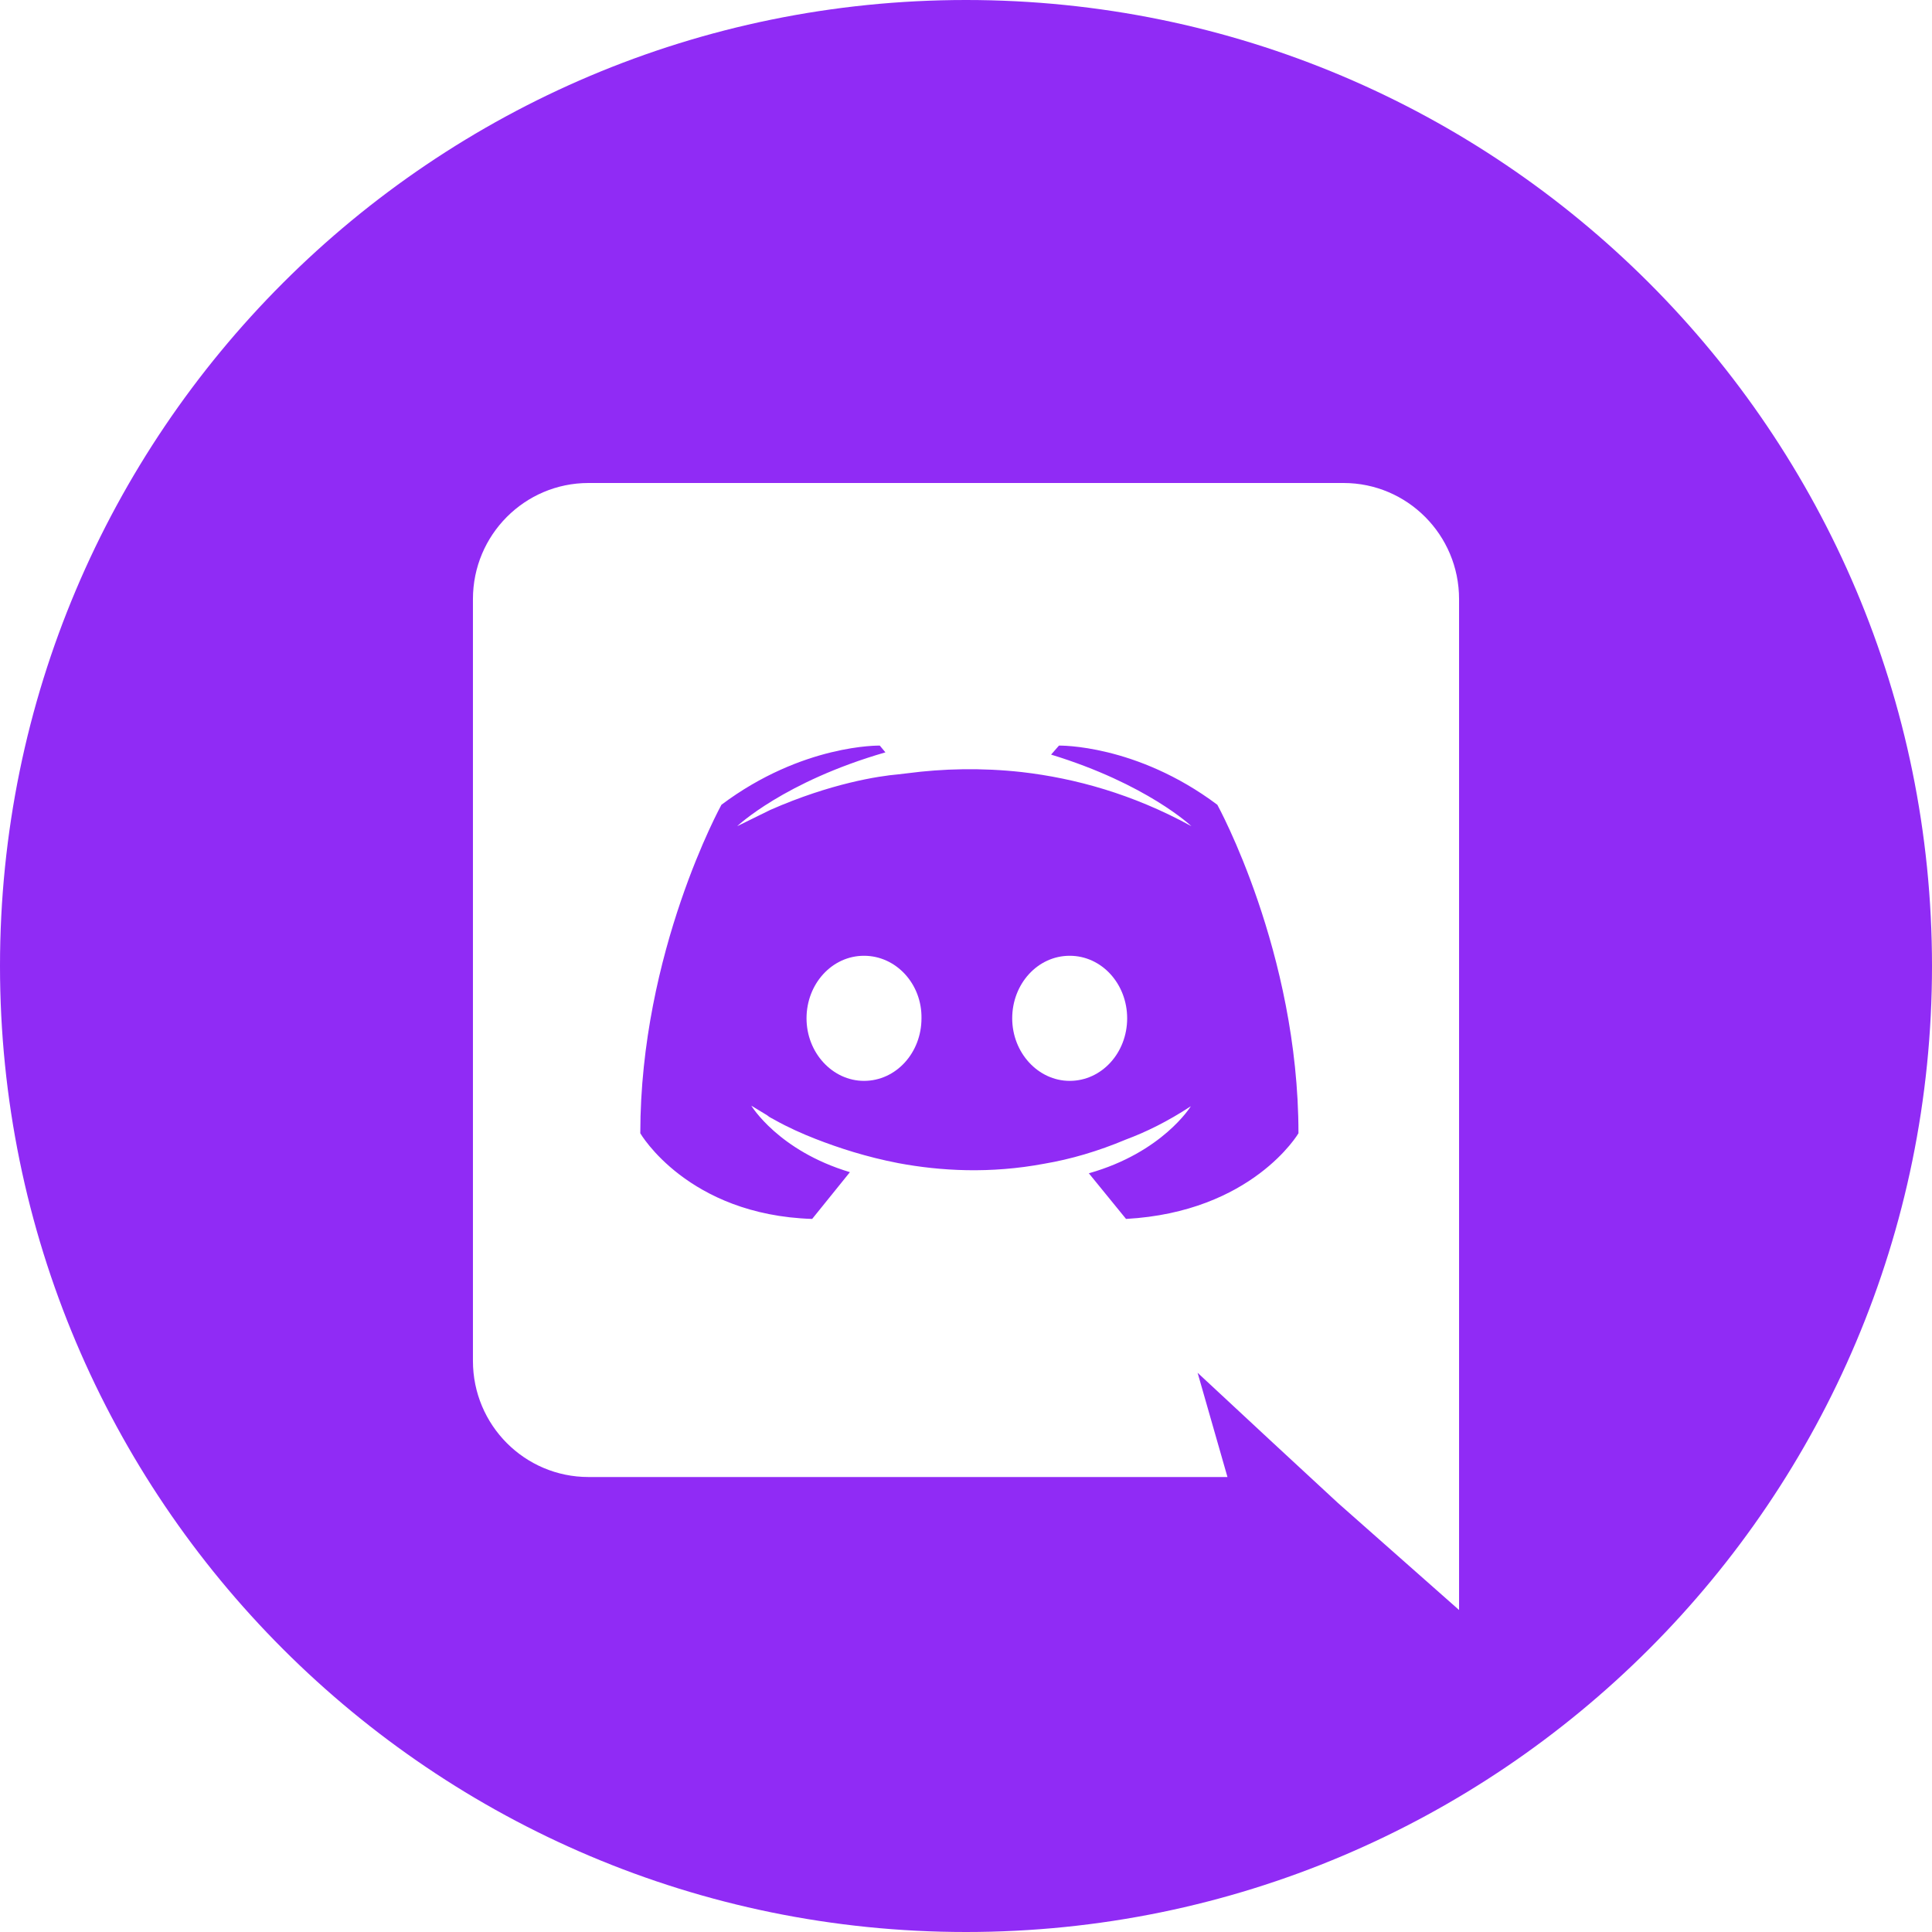
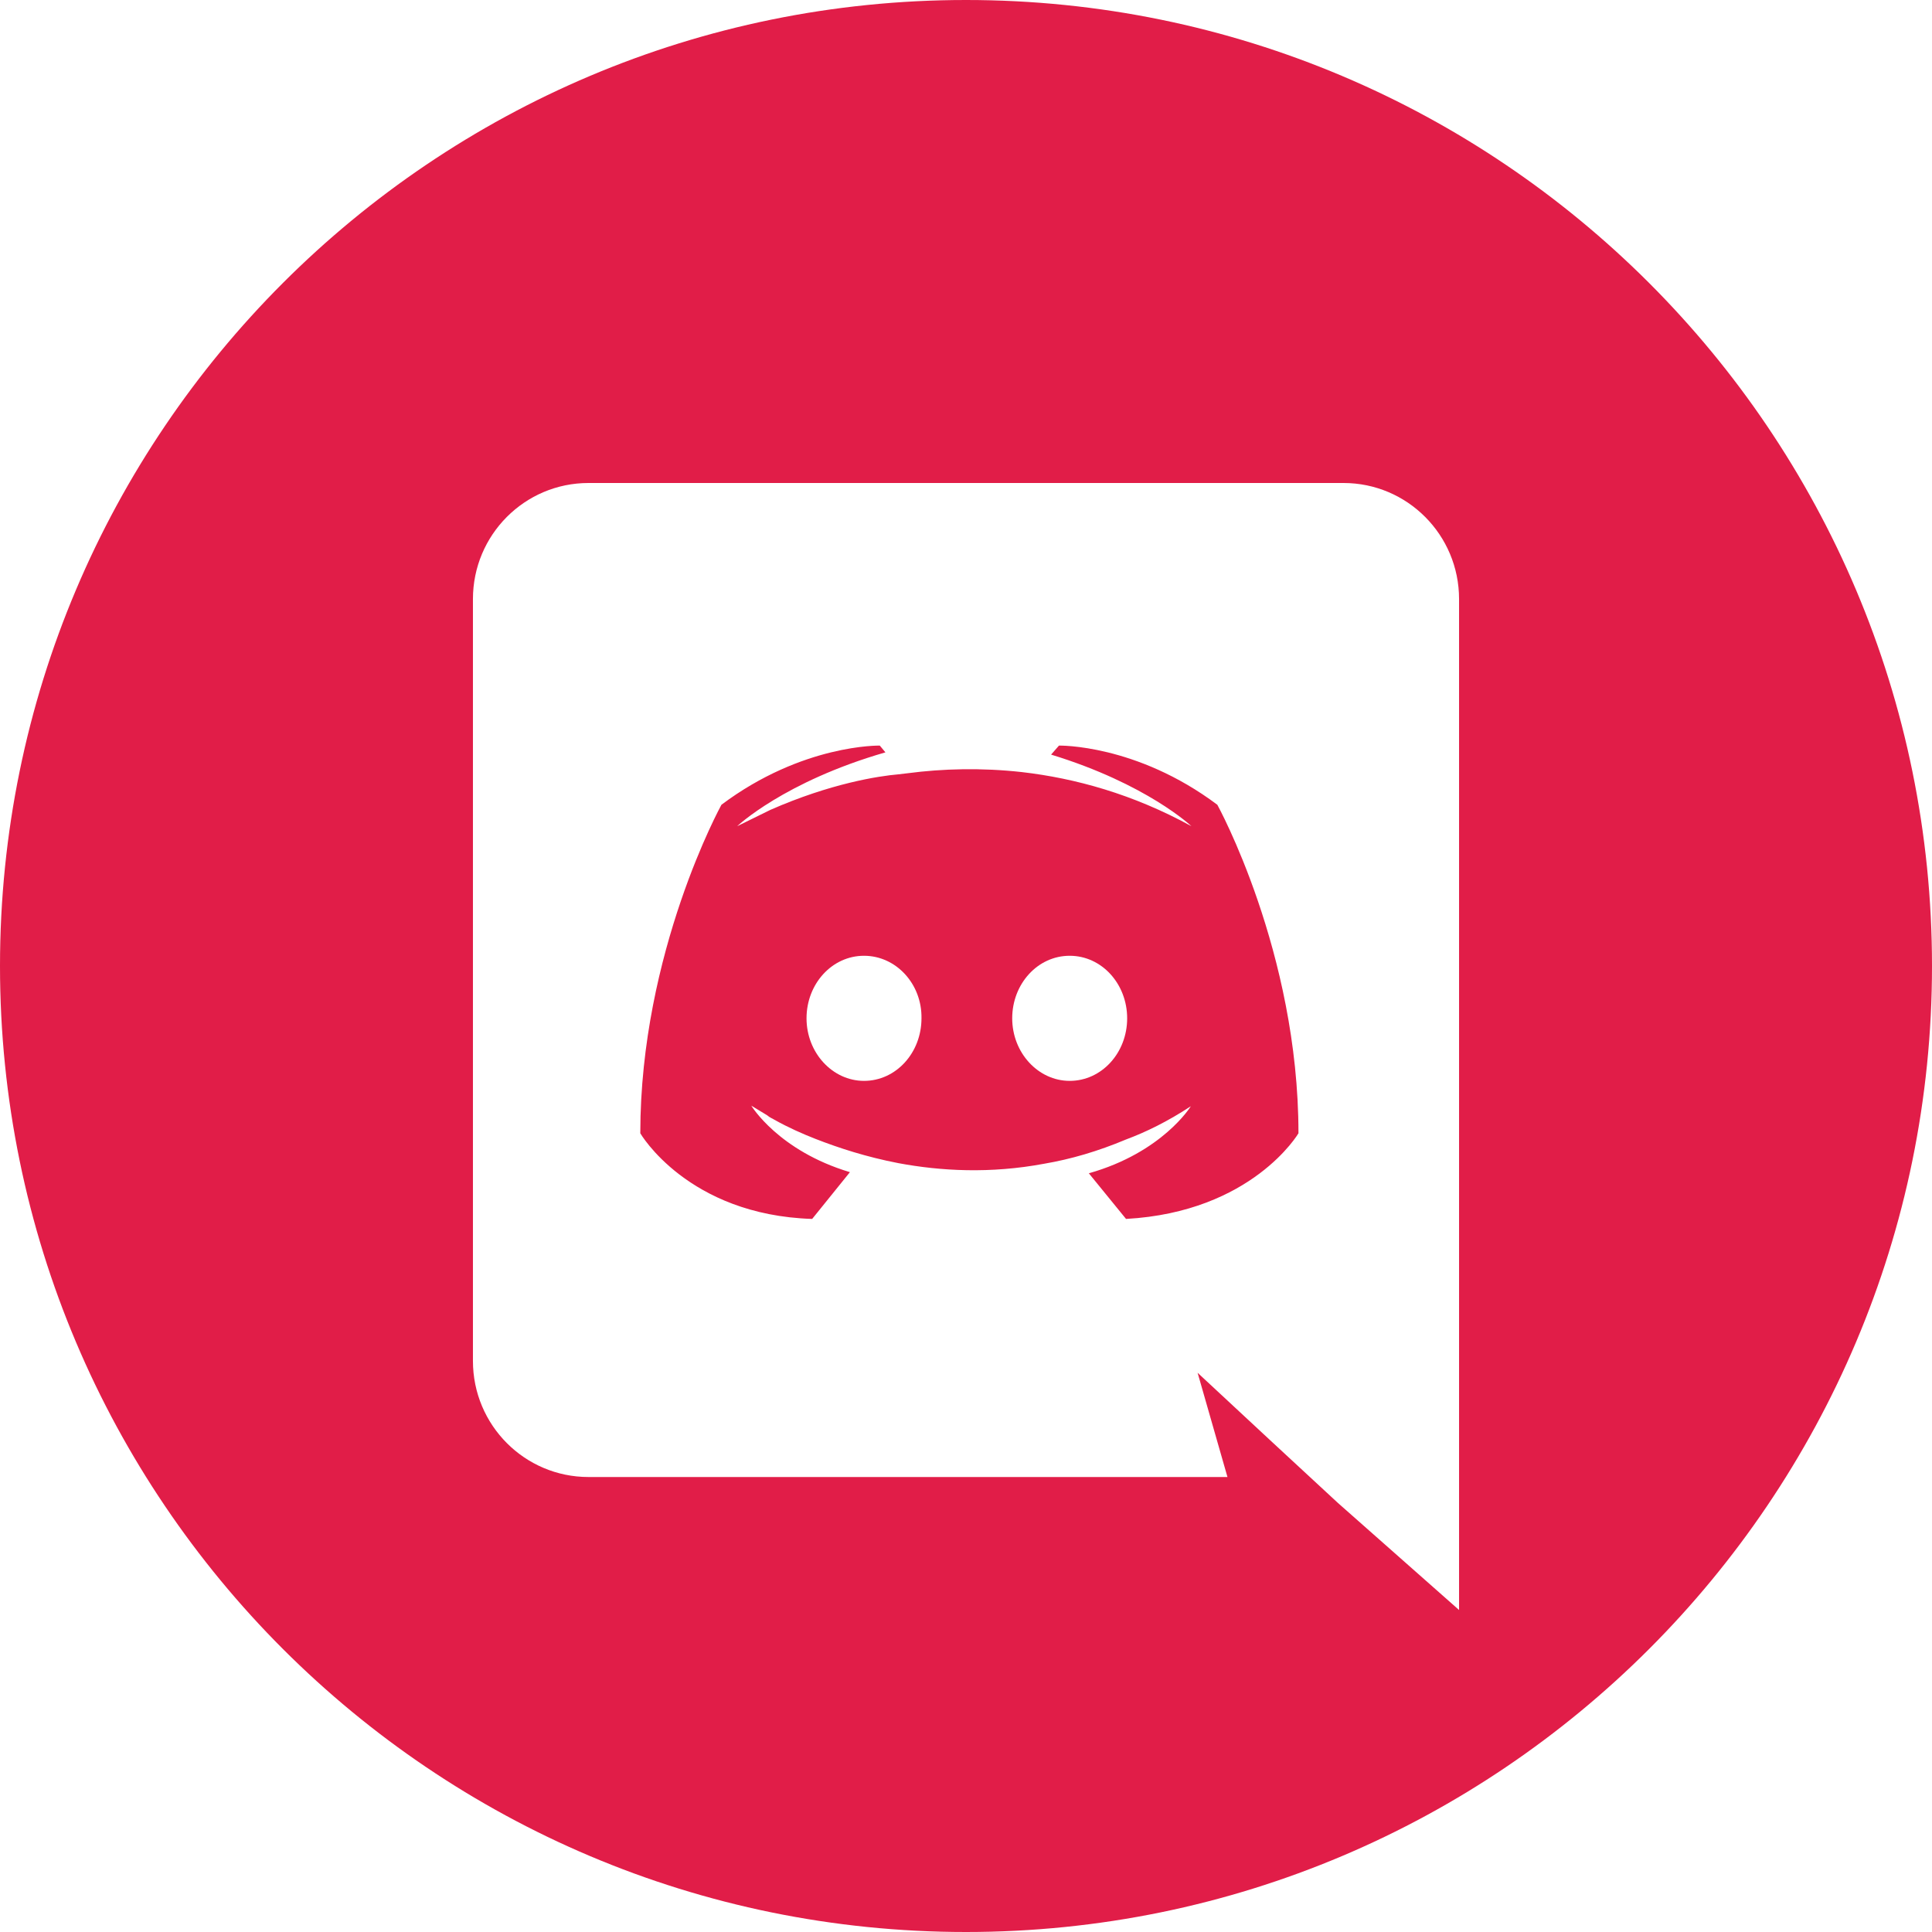
- <svg xmlns="http://www.w3.org/2000/svg" width="24" height="24" fill="#902bf5" fill-rule="evenodd" clip-rule="evenodd">
+ <svg xmlns="http://www.w3.org/2000/svg" width="24" height="24" fill="#e11d48" fill-rule="evenodd" clip-rule="evenodd">
  <path d="M12 0c-6.626 0-12 5.372-12 12 0 6.627 5.374 12 12 12 6.627 0 12-5.373 12-12 0-6.628-5.373-12-12-12zm3.248 18.348l-.371-1.295.896.833.847.784 1.505 1.33v-12.558c0-.798-.644-1.442-1.435-1.442h-9.38c-.791 0-1.435.644-1.435 1.442v9.464c0 .798.644 1.442 1.435 1.442h7.938zm-1.26-3.206l-.462-.567c.917-.259 1.267-.833 1.267-.833-.287.189-.56.322-.805.413-.35.147-.686.245-1.015.301-.672.126-1.288.091-1.813-.007-.399-.077-.742-.189-1.029-.301-.161-.063-.336-.14-.511-.238l-.028-.016-.007-.003-.028-.016-.028-.021-.196-.119s.336.56 1.225.826l-.469.581c-1.547-.049-2.135-1.064-2.135-1.064 0-2.254 1.008-4.081 1.008-4.081 1.008-.756 1.967-.735 1.967-.735l.07.084c-1.26.364-1.841.917-1.841.917l.413-.203c.749-.329 1.344-.42 1.589-.441l.119-.014c.427-.056.91-.07 1.414-.014.665.077 1.379.273 2.107.672 0 0-.553-.525-1.743-.889l.098-.112s.959-.021 1.967.735c0 0 1.008 1.827 1.008 4.081 0 0-.573.977-2.142 1.064zm-.7-3.269c-.399 0-.714.35-.714.777 0 .427.322.777.714.777.399 0 .714-.35.714-.777 0-.427-.315-.777-.714-.777zm-2.555 0c-.399 0-.714.35-.714.777 0 .427.322.777.714.777.399 0 .714-.35.714-.777.007-.427-.315-.777-.714-.777z" />
</svg>
